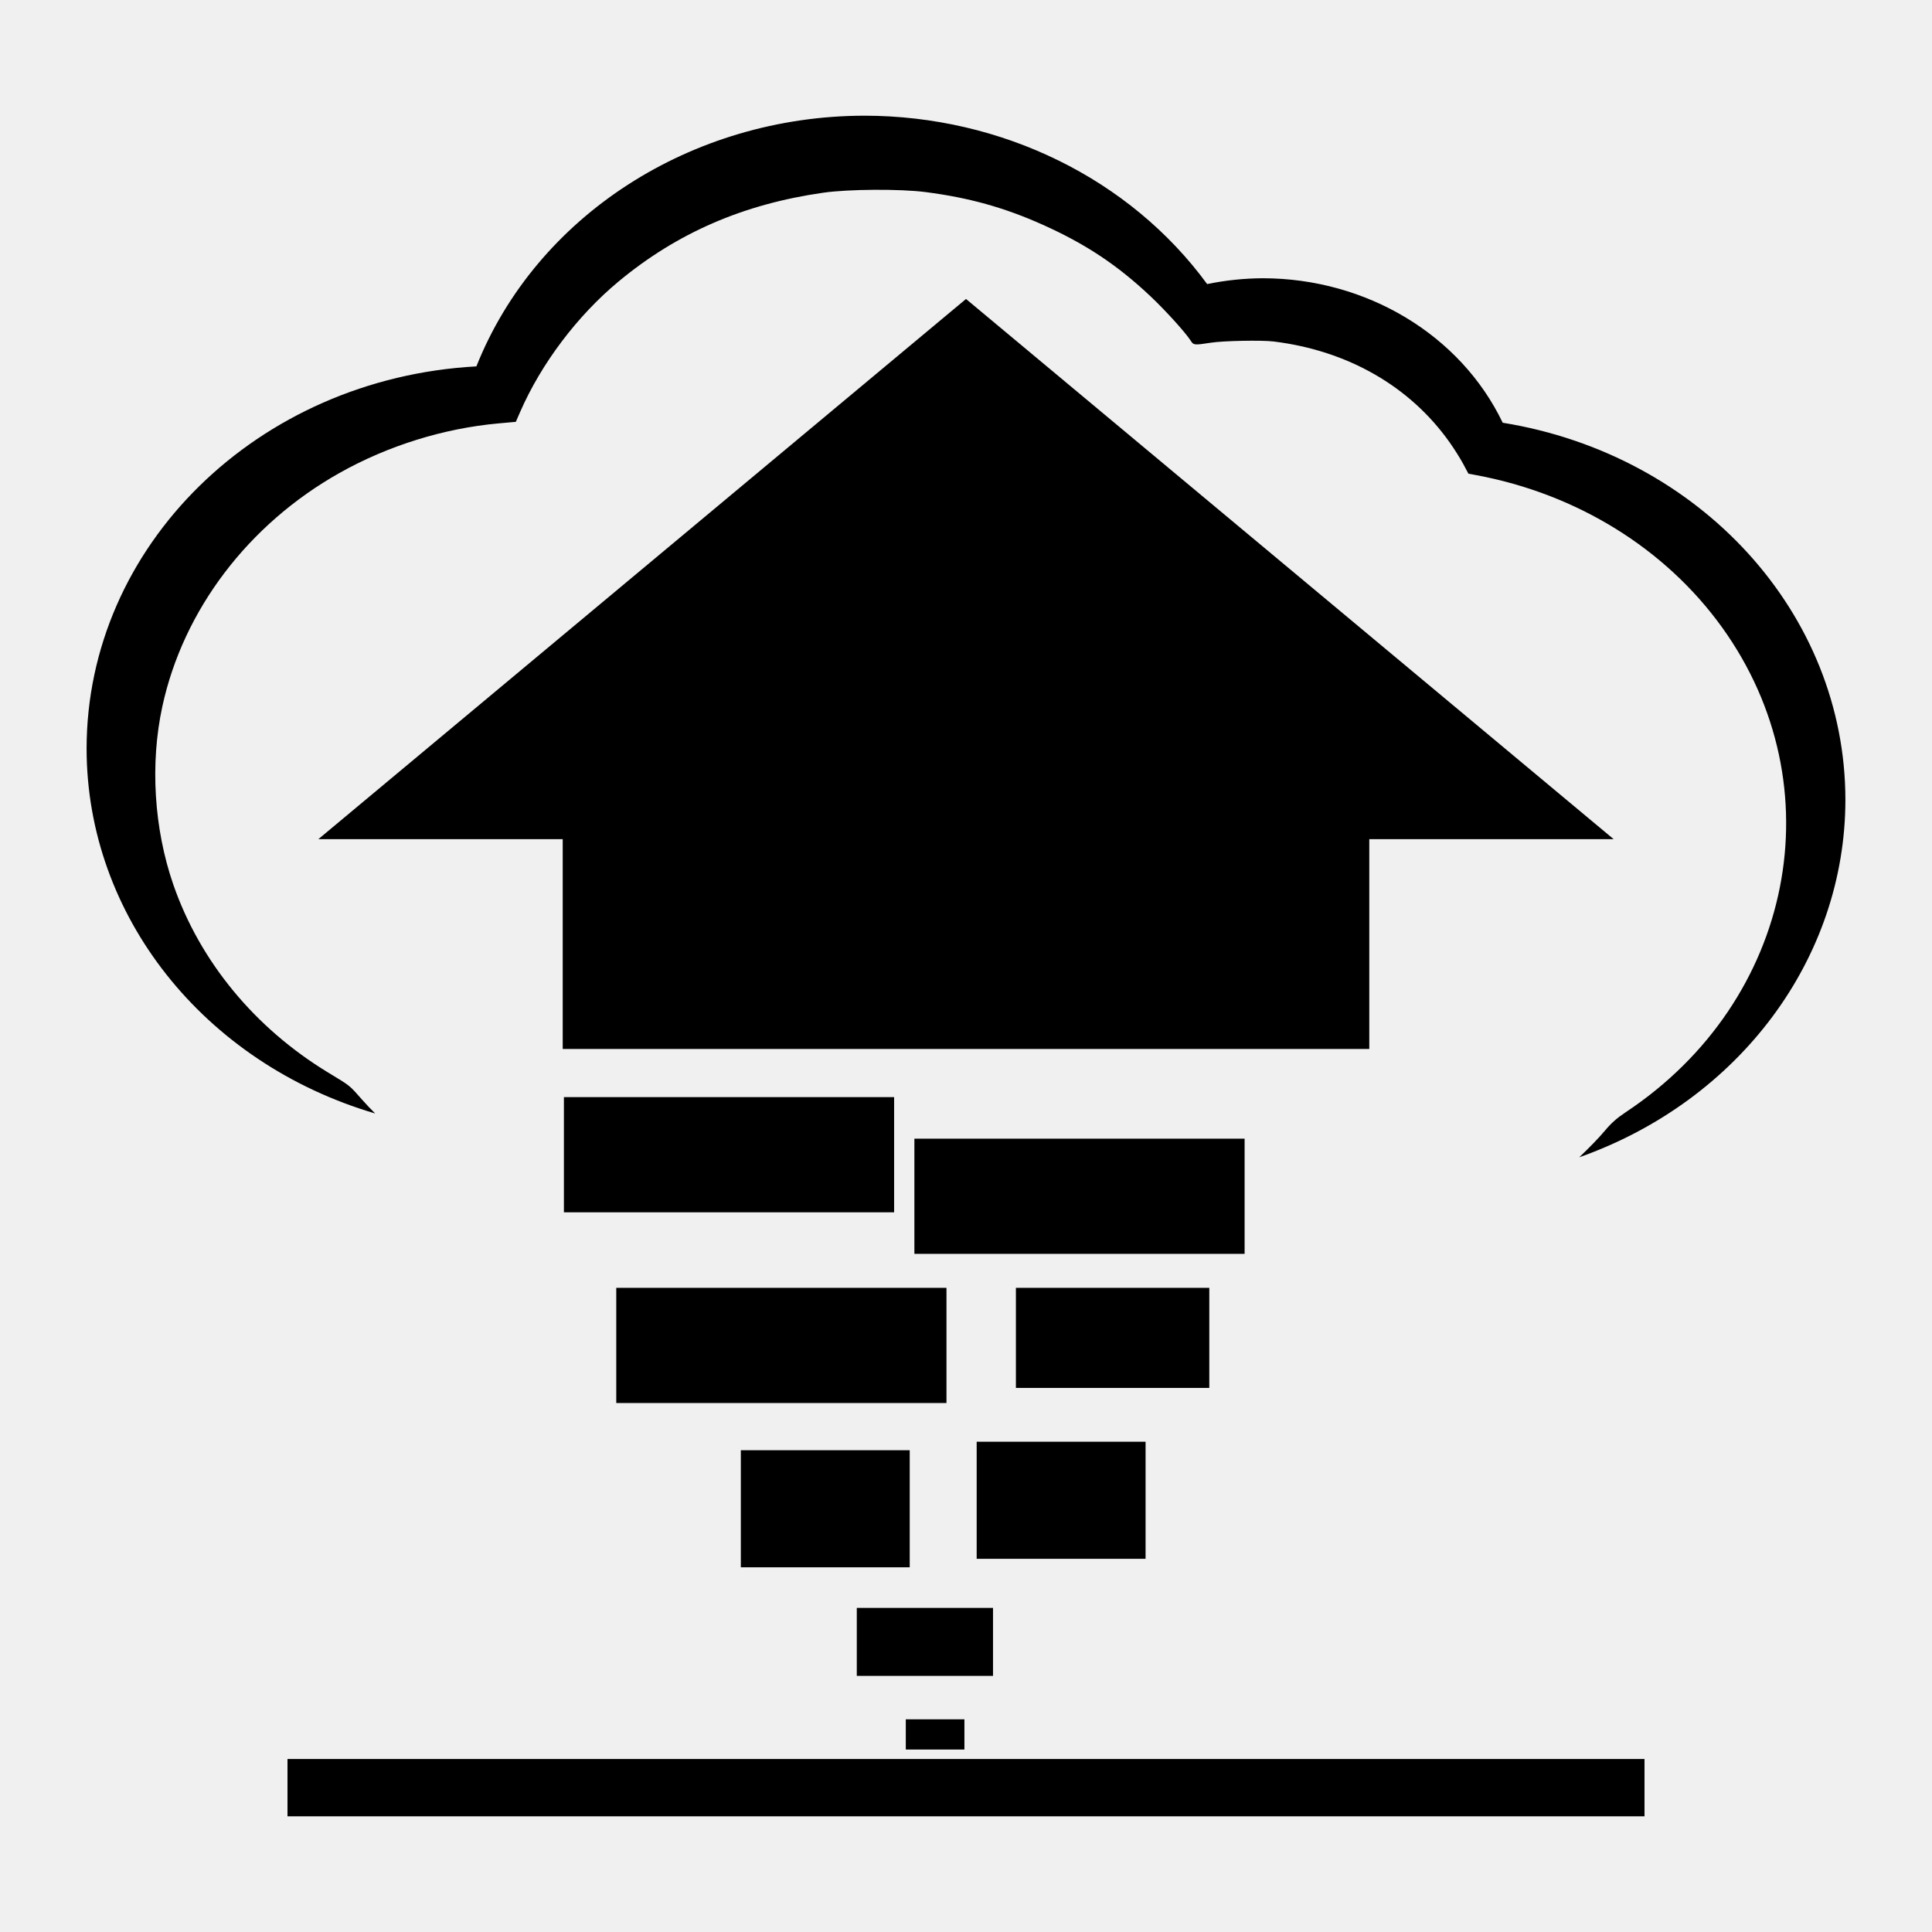
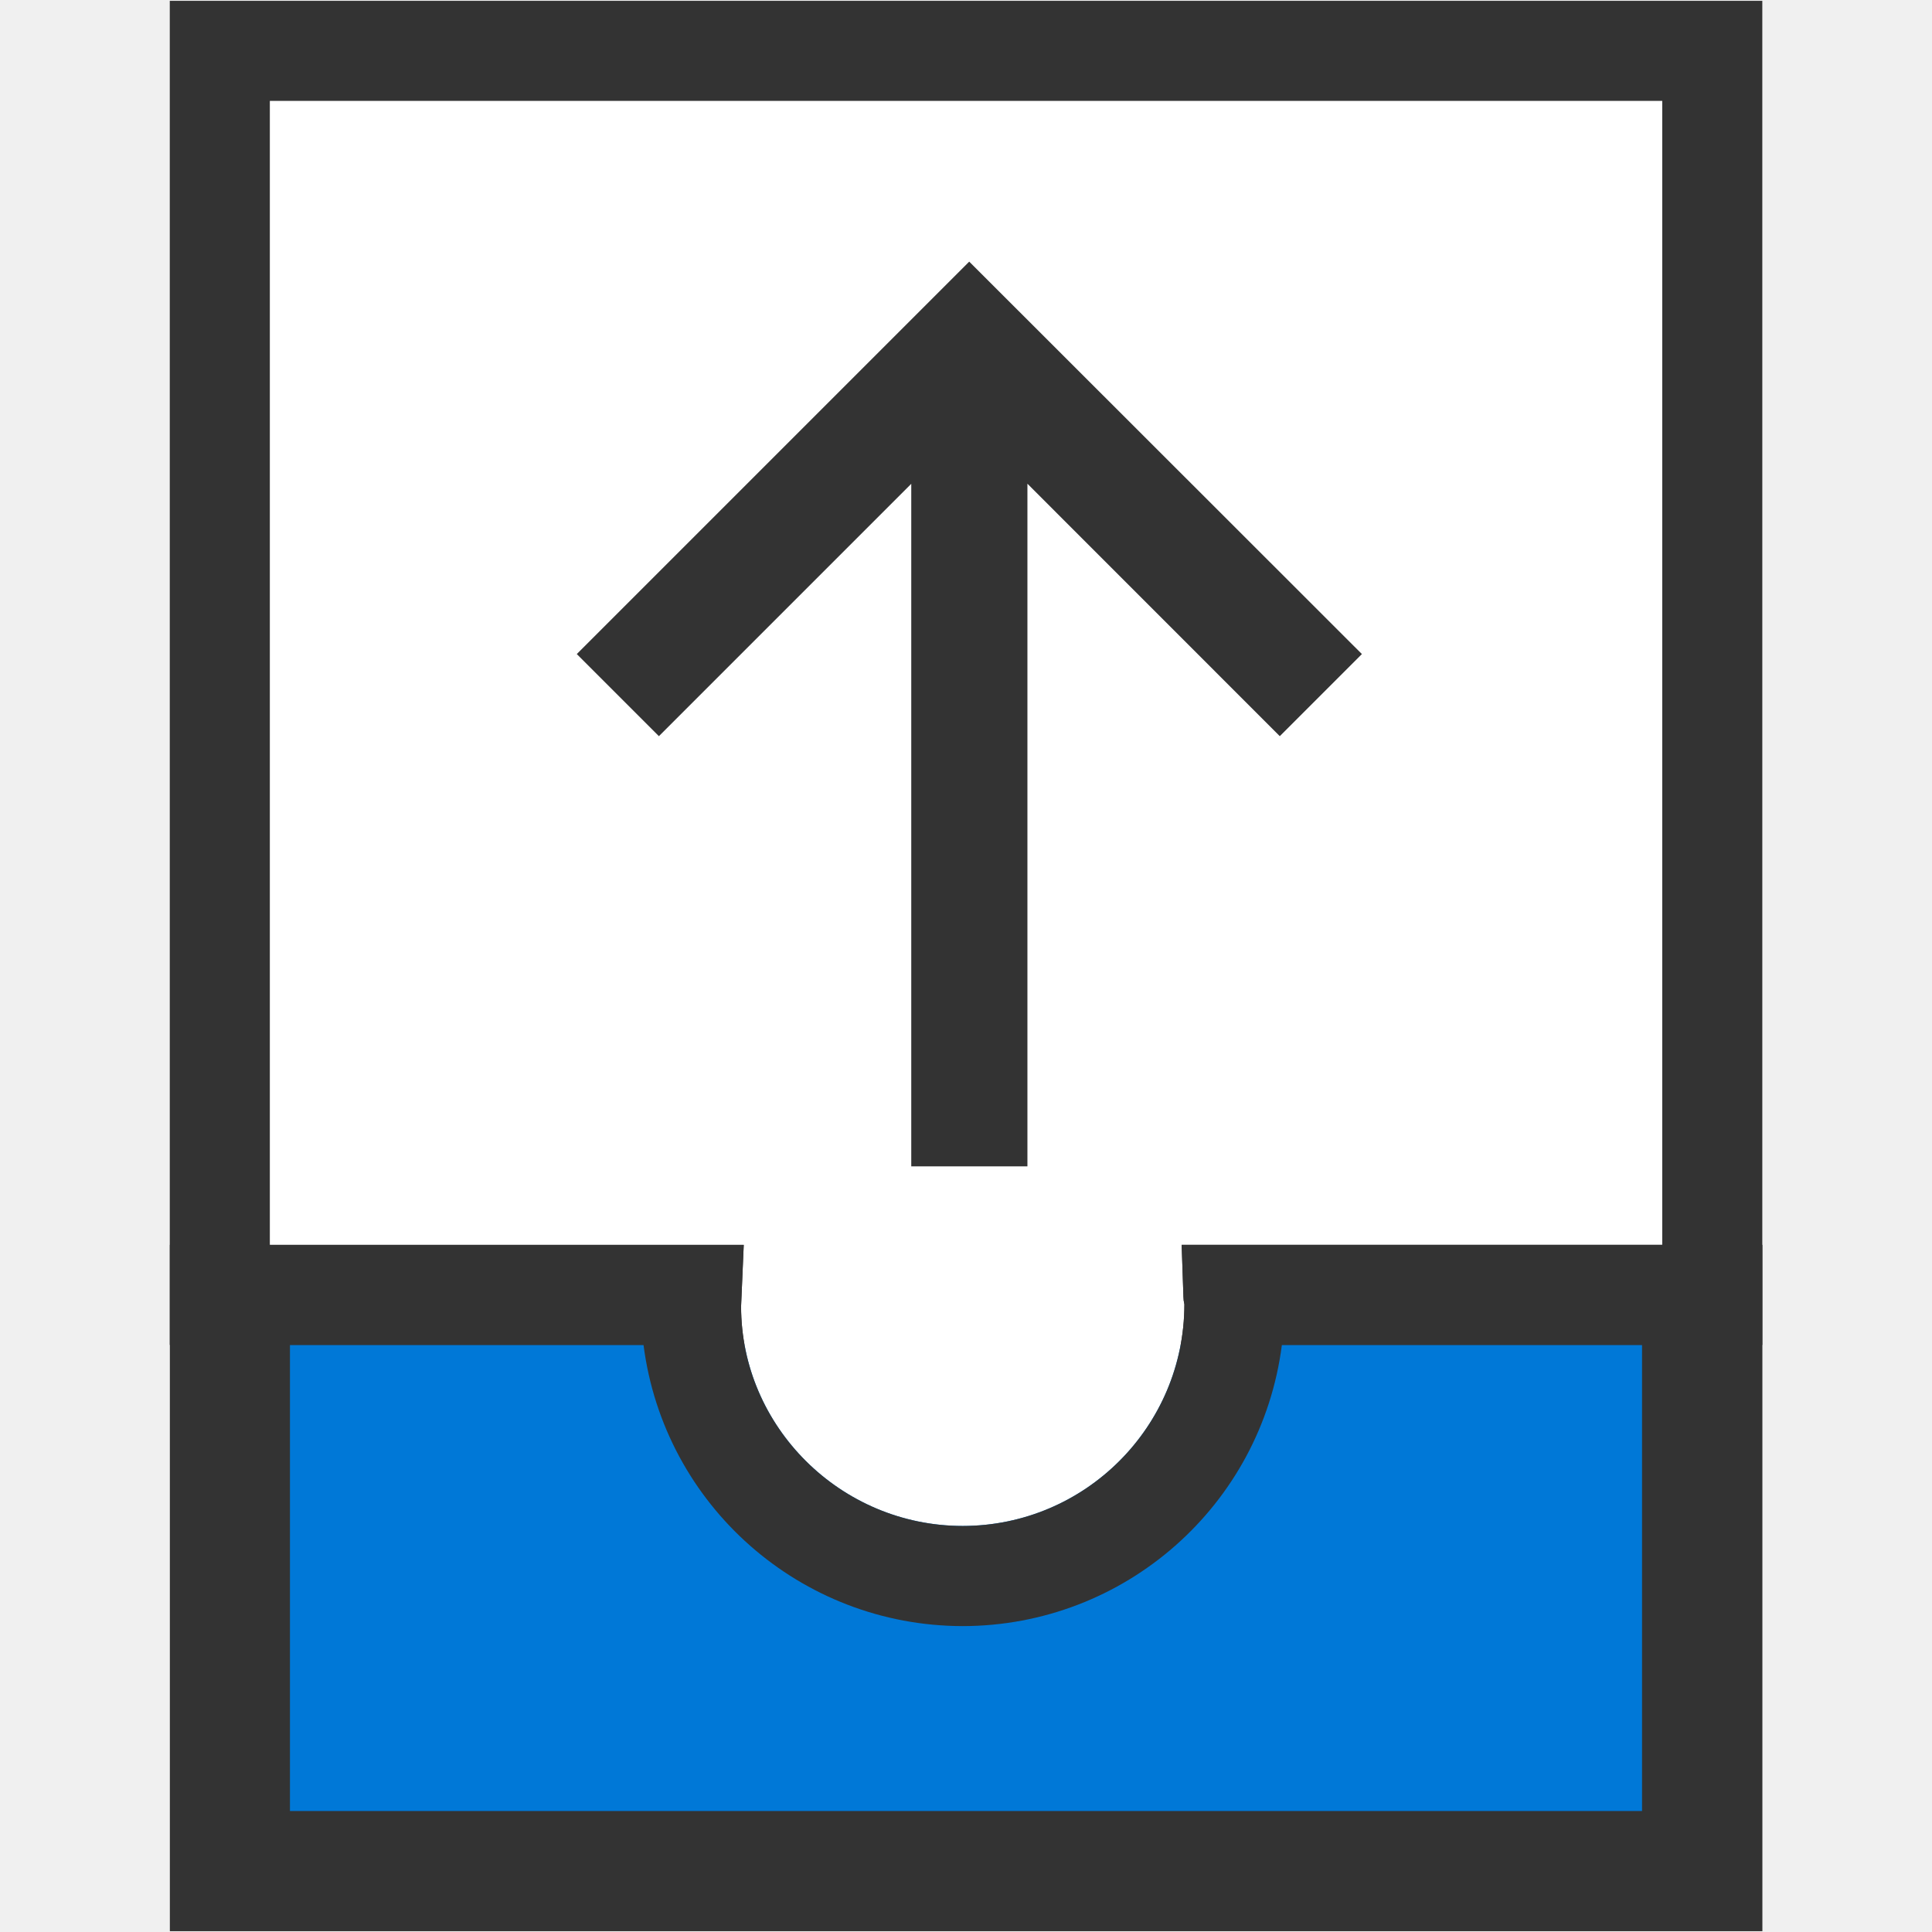
- <svg xmlns="http://www.w3.org/2000/svg" width="1000mm" height="1000mm" viewBox="0 0 1000 1000" version="1.1" id="svg8">
-   <defs id="defs2" />
-   <g id="layer1" transform="translate(0,703)">
-     <path style="stroke-width:0.207" d="M 447.489,-643.119 A 214.4,198.266 0 0 0 246.58,-513.363 214.4,198.266 0 0 0 44.824,-315.51 214.4,198.266 0 0 0 194.201,-126.661 c -2.268,-2.234 -4.449,-4.528 -6.534,-6.88 -7.152,-8.064 -5.948,-7.098 -17.819,-14.31 -38.029,-23.104 -66.412,-57.576 -80.167,-97.362 -9.995,-28.91 -12.062,-62.561 -5.658,-92.108 10.823,-49.942 44.485,-94.31 91.709,-120.88 25.079,-14.11 53.962,-23.106 82.388,-25.659 l 8.867,-0.797 2.281,-5.222 c 10.899,-24.952 29.56,-49.684 50.813,-67.346 30.373,-25.24 64.629,-40.113 106.007,-46.025 13.105,-1.872 39.716,-2.039 52.981,-0.331 22.456,2.89 40.84,8.017 60.7,16.928 22.242,9.98 38.724,20.938 55.854,37.136 7.786,7.362 18.012,18.665 20.714,22.894 1.471,2.303 1.794,2.334 10.446,0.999 6.5,-1.003 26.248,-1.383 32.438,-0.623 38.357,4.709 70.573,23.177 91.124,52.236 2.398,3.391 5.562,8.42 7.032,11.176 l 2.673,5.011 3.891,0.723 c 52.257,9.701 98.047,38.029 127.385,78.808 59.187,82.269 37.158,193.247 -49.812,250.941 -4.638,3.077 -7.527,5.641 -10.877,9.654 -3.034,3.634 -8.138,8.872 -13.23,13.71 a 214.4,198.266 0 0 0 137.769,-185.118 214.4,198.266 0 0 0 -177.379,-195.093 135.996,125.763 0 0 0 -124.136,-74.782 135.996,125.763 0 0 0 -28.842,3.019 214.4,198.266 0 0 0 -177.33,-87.159 z" id="path3713-8-9-5" />
-     <g id="g4033" transform="matrix(1,0,0,-1,0,-340.4092)">
-       <path transform="matrix(2.684843,0,0,1.29291,2848.263,296.207)" d="m -749.785,-284.595 -62.426,108.125 -62.426,108.125 -62.426,-108.125 -62.426,-108.125 124.852,0 z" id="path3847" style="fill:#000000;stroke-width:0.265" />
-       <rect y="-180.353" x="291.26" height="145.629" width="417.48" id="rect3849" style="fill:#000000;stroke-width:0.356" />
-       <rect y="-264.897" x="291.876" height="59.62" width="170.915" id="rect3849-4" style="fill:#000000;stroke-width:0.146" />
-       <rect y="-286.399" x="473.289" height="59.62" width="170.915" id="rect3849-4-9" style="fill:#000000;stroke-width:0.146" />
-       <rect y="-363.612" x="318.98" height="59.62" width="170.915" id="rect3849-4-9-3" style="fill:#000000;stroke-width:0.146" />
-       <rect y="-355.793" x="525.829" height="51.801" width="100.102" id="rect3849-4-9-3-4" style="fill:#000000;stroke-width:0.104" />
-       <rect y="-448.644" x="383.451" height="60.597" width="87.419" id="rect3849-4-9-3-4-7" style="fill:#000000;stroke-width:0.105" />
-       <rect y="-444.246" x="505.524" height="60.597" width="87.419" id="rect3849-4-9-3-4-7-4" style="fill:#000000;stroke-width:0.105" />
-       <rect y="-504.843" x="443.472" height="35.186" width="70.508" id="rect3849-4-9-3-4-7-4-1" style="fill:#000000;stroke-width:0.072" />
-       <rect transform="scale(1,-1)" y="527.323" x="468.837" height="15.638" width="30.345" id="rect3849-4-9-3-4-7-4-1-7" style="fill:#000000;stroke-width:0.031" />
-     </g>
-     <rect style="fill:#000000;stroke-width:0.468" id="rect3995" width="702.384" height="29.659" x="148.808" y="207.46" />
-   </g>
+ <svg xmlns="http://www.w3.org/2000/svg" width="24" height="24" fill="none">
+   <path d="M20.648 15.757H3.352v6.99h17.296v-6.99z" fill="#0078D7" stroke="#333" stroke-width=".5" stroke-miterlimit="10" />
+   <path d="M21.892 23.99H2.11v-8.526h19.783v8.526zm-18.54-1.243h17.296v-6.04H3.352v6.04z" fill="#333" />
+   <path d="M20.648 1.254H3.352v14.21h5.887l-.033.764c0 1.493 1.235 2.728 2.754 2.728a2.756 2.756 0 0 0 2.753-2.753.442.442 0 0 1-.012-.097l-.022-.643h5.97V1.253z" fill="#fff" />
+   <path d="M11.959 20.2a4.002 4.002 0 0 1-3.965-3.493H2.109V.01h19.783v16.697h-5.968a4.002 4.002 0 0 1-3.965 3.493zm-8.607-4.736h5.887l-.033.764c0 1.493 1.235 2.728 2.754 2.728a2.756 2.756 0 0 0 2.753-2.753.434.434 0 0 1-.012-.097l-.022-.643h5.97V1.253H3.352v14.21z" fill="#333" />
+   <path d="M16.918 8.125L12.04 3.25 7.165 8.125l1.02 1.02L11.32 6.01v8.479h1.443v-8.48l3.135 3.136 1.02-1.02z" fill="#333" />
</svg>
